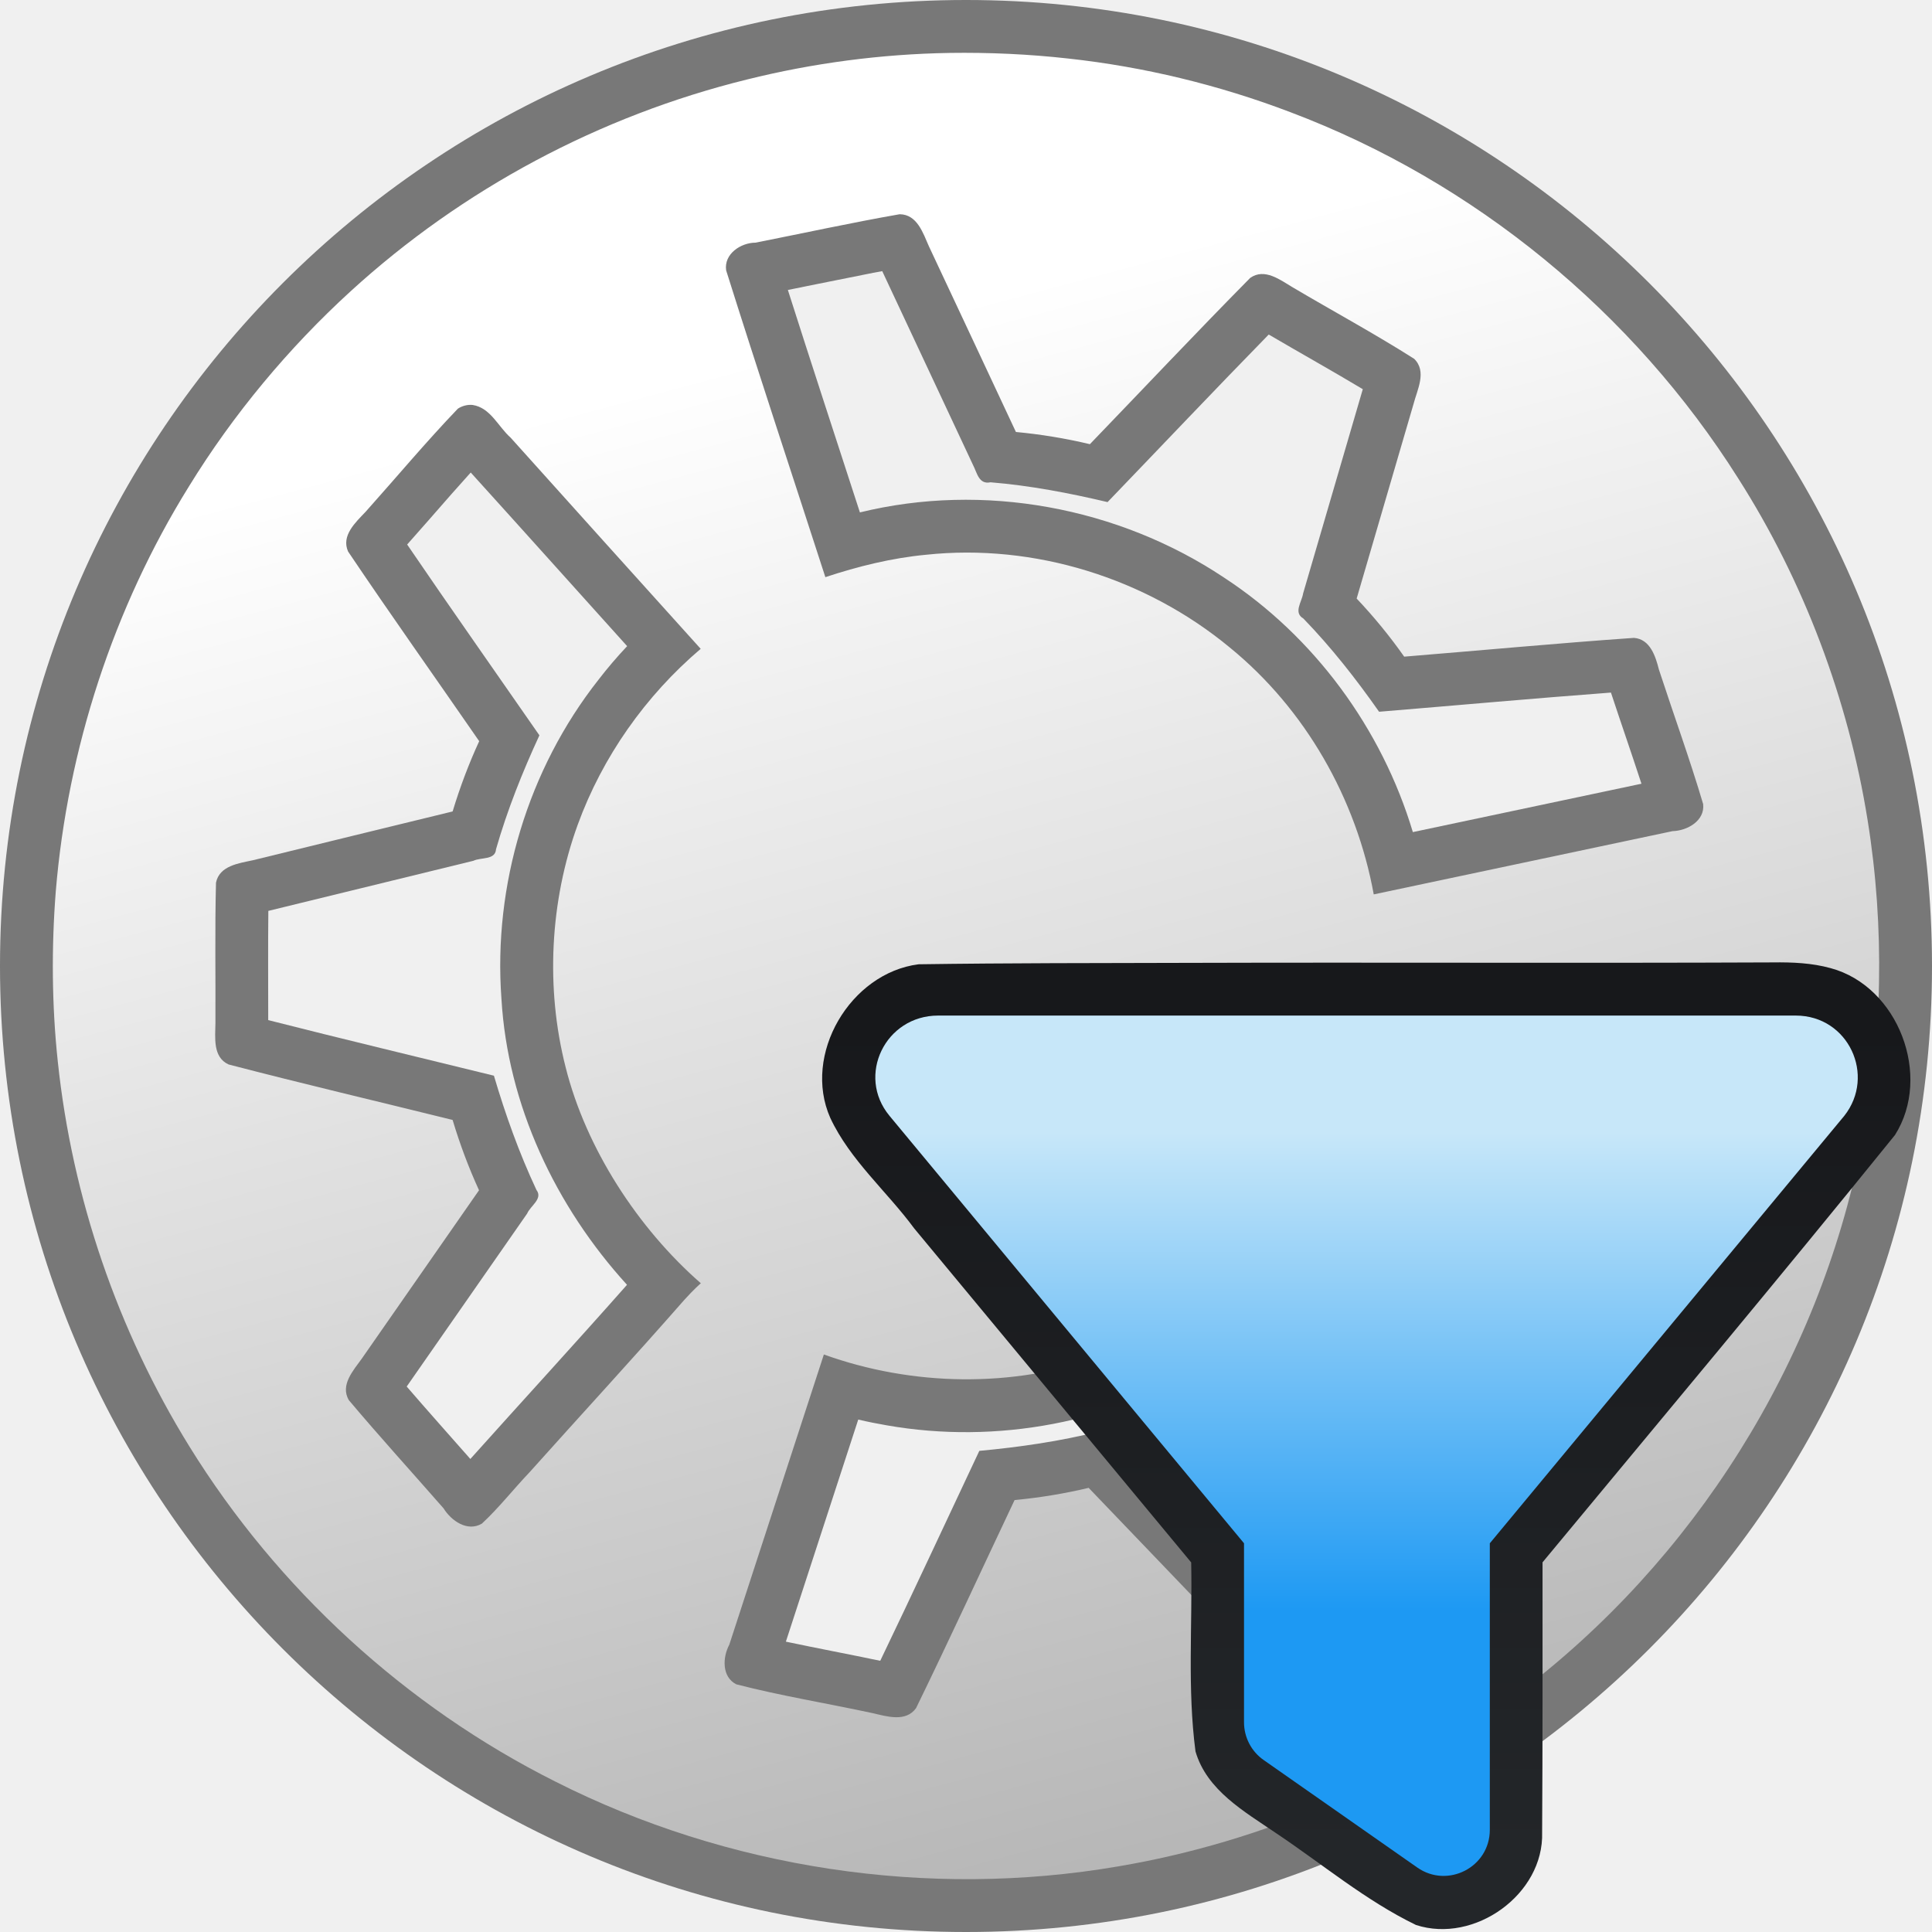
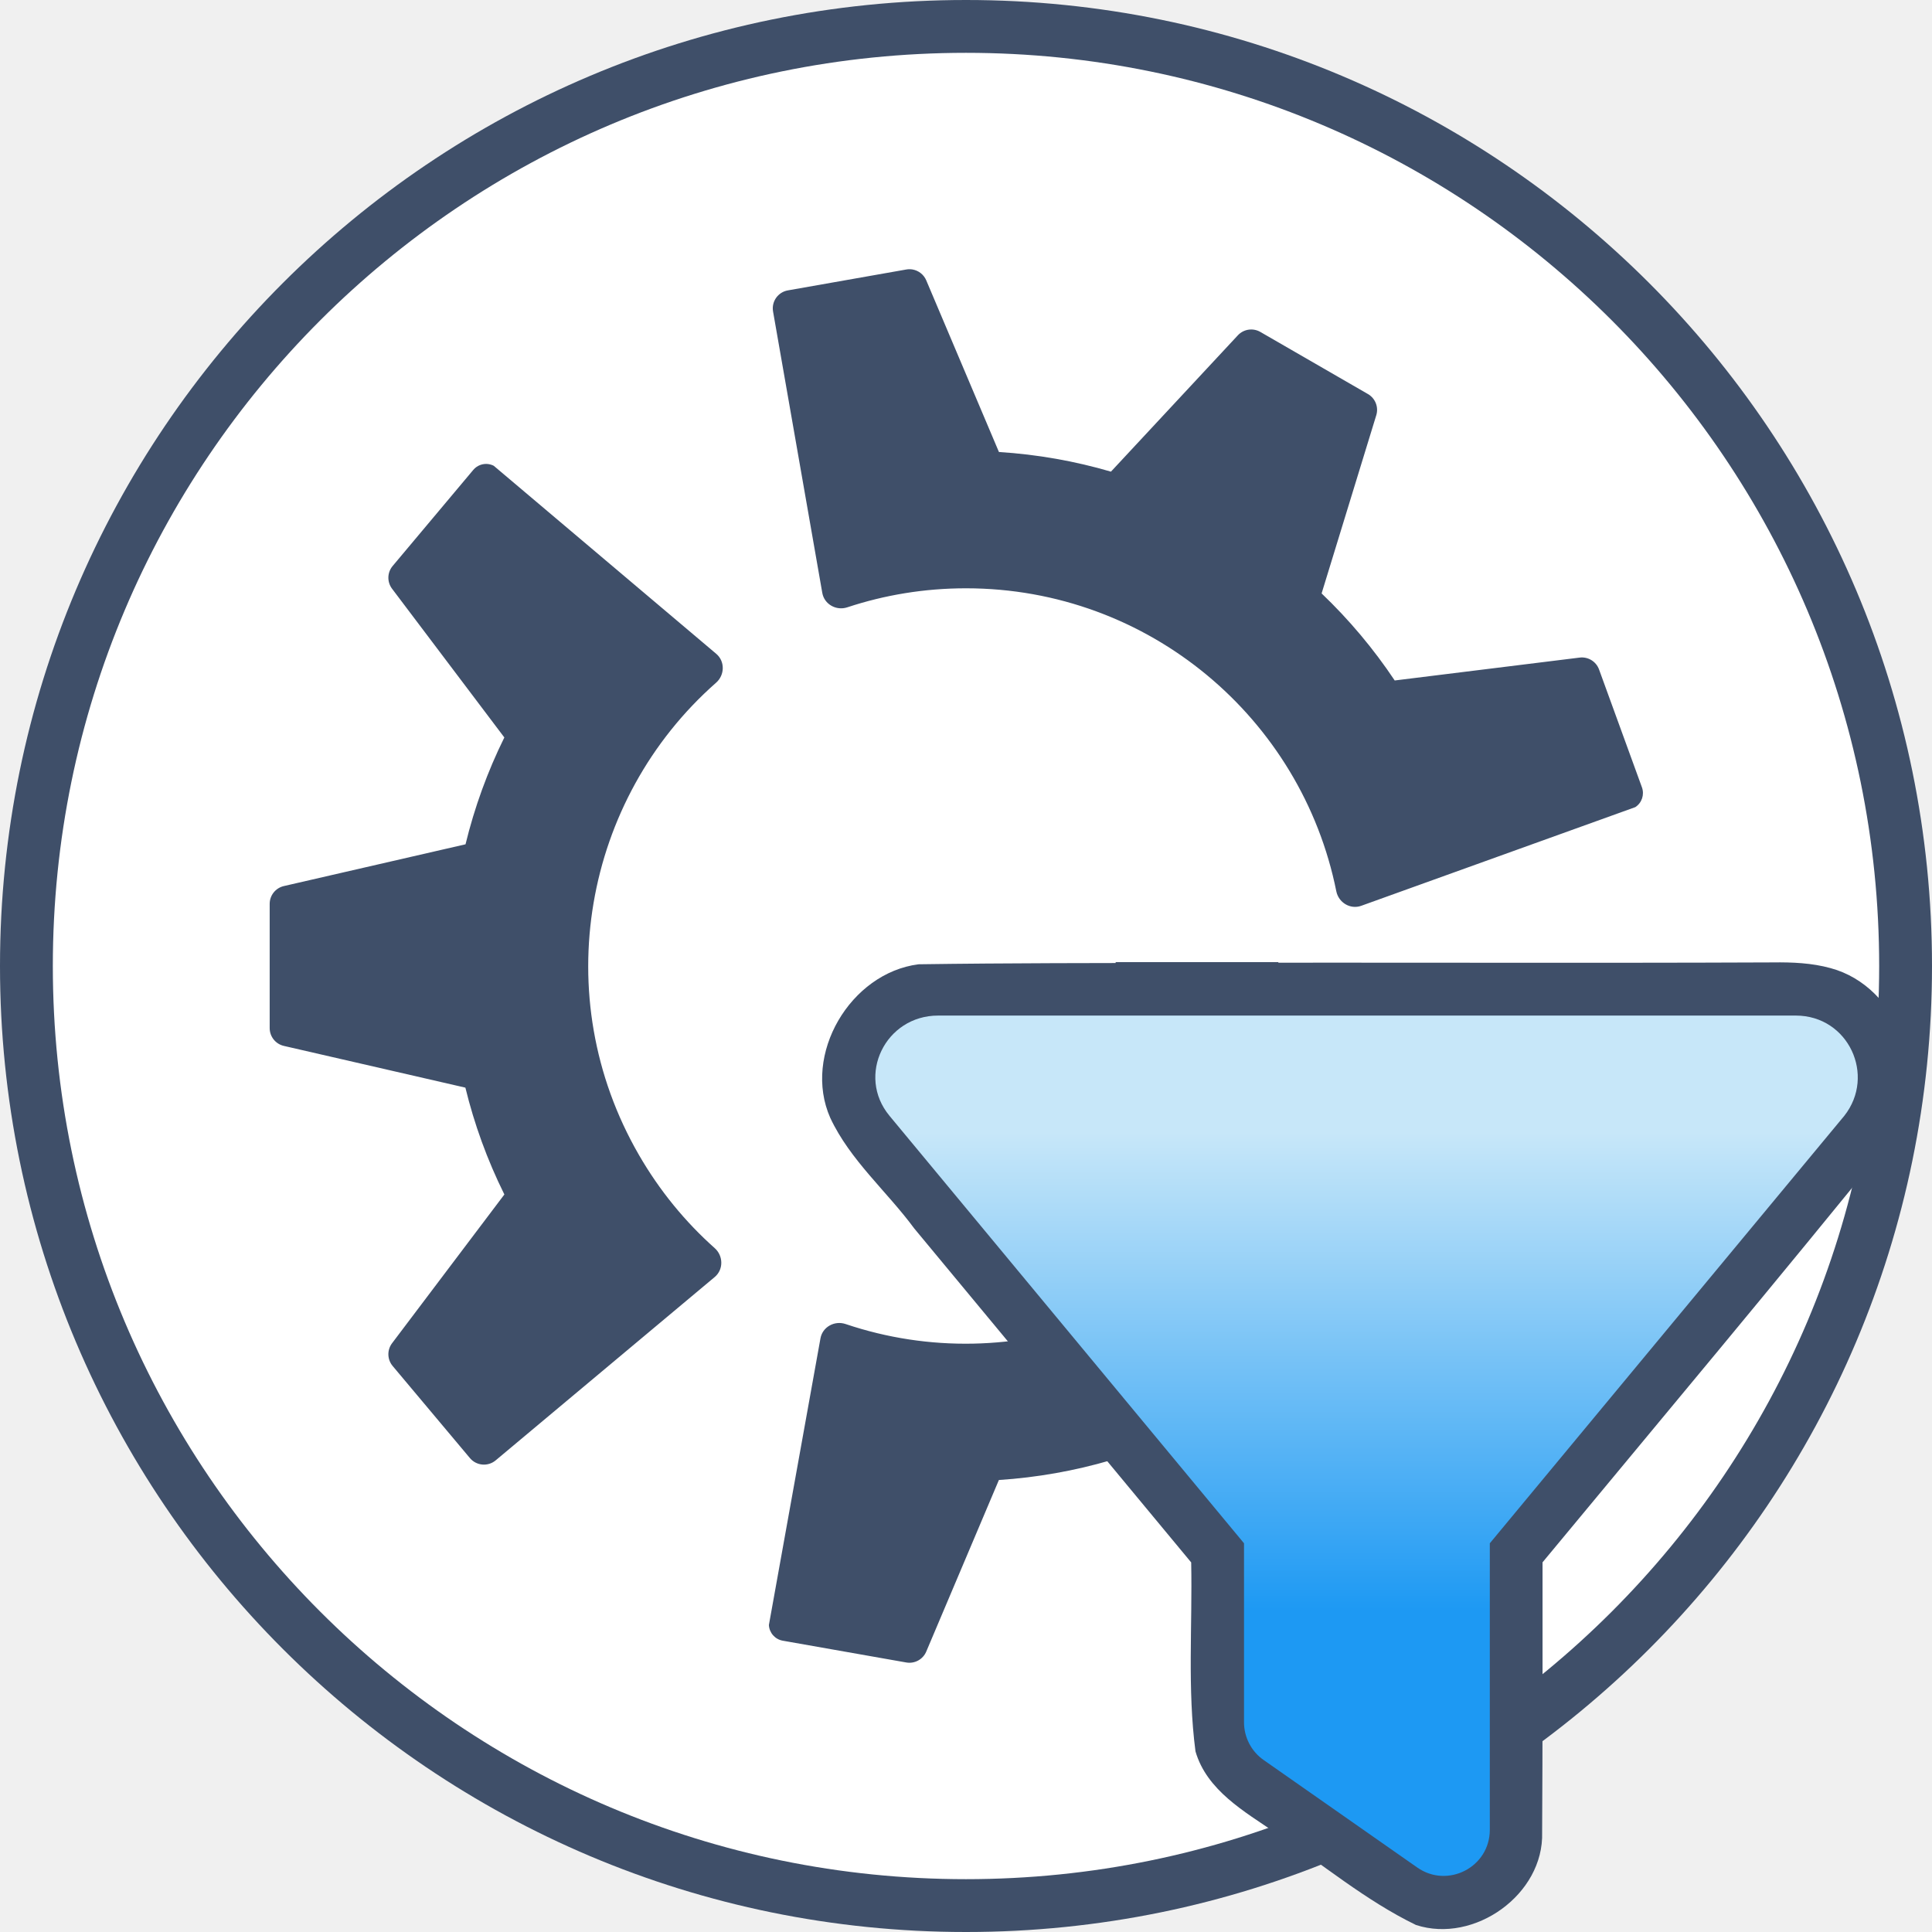
<svg xmlns="http://www.w3.org/2000/svg" data-name="Layer 3" version="1.1" viewBox="0 0 128 128">
  <defs>
    <linearGradient id="linearGradient1401" x1="93.743" x2="93.743" y1="106.74" y2="75.026" gradientTransform="translate(24.839)" gradientUnits="userSpaceOnUse">
      <stop stop-color="#1d99f3" offset="0" />
      <stop stop-color="#c7e7f9" offset="1" />
    </linearGradient>
-     <linearGradient id="linearGradient2049" x1="93.743" x2="93.743" y1="123.16" y2="67.312" gradientTransform="translate(24.839)" gradientUnits="userSpaceOnUse">
-       <stop stop-color="#232629" offset="0" />
-       <stop stop-color="#17181b" offset="1" />
-     </linearGradient>
-     <linearGradient id="linearGradient8271" x1="53.809" x2="112.34" y1="22.613" y2="241.07" gradientUnits="userSpaceOnUse">
-       <stop stop-color="#fff" offset="0" />
-       <stop stop-color="#606060" offset="1" />
-     </linearGradient>
  </defs>
-   <path d="m62.557 7.016c-15.876 0.314-31.451 7.702-41.748 19.789-8.51 9.855-13.525 22.687-13.789 35.719-0.35 13.304 4.069 26.714 12.463 37.066 9.021 11.296 22.449 19.035 36.812 20.887 13.921 1.893 28.54-1.483 40.072-9.553 12.272-8.471 21.097-21.883 23.695-36.598 2.577-14.026-0.247-29.018-8.016-41.008-7.998-12.522-21.025-21.79-35.574-24.941-1.788-0.412-3.928-0.755-5.541-0.953-2.777-0.336-5.578-0.47-8.375-0.408zm-4.106 10.949c2.003 4.276 4.005 8.552 6.008 12.828 0.281 0.536 0.384 1.322 1.166 1.16 2.62 0.215 5.199 0.709 7.754 1.312 3.559-3.7 7.089-7.43 10.678-11.102 2.072 1.216 4.171 2.387 6.232 3.621-1.318 4.51-2.635 9.02-3.953 13.529-0.088 0.577-0.661 1.268 0.018 1.668 1.849 1.91 3.488 4 5.014 6.174 5.121-0.421 10.238-0.886 15.361-1.27 0.665 2.016 1.363 4.021 2.022 6.039l-15.146 3.205c-2.054-6.85-6.532-12.961-12.529-16.875-6.994-4.657-15.93-6.311-24.105-4.305-1.598-4.923-3.217-9.853-4.773-14.738 1.319-0.266 2.654-0.54 3.939-0.793 0.539-0.108 1.34-0.264 1.717-0.344 0.2-0.037 0.4-0.074 0.6-0.111zm-27.264 13.34c3.465 3.825 6.907 7.671 10.363 11.504-0.669 0.709-1.302 1.45-1.897 2.223-4.67 5.924-6.983 13.61-6.432 21.127 0.41 7.057 3.591 13.772 8.32 18.963-3.426 3.875-6.927 7.686-10.379 11.539-1.407-1.599-2.827-3.186-4.217-4.799 2.659-3.819 5.319-7.639 7.979-11.459 0.22-0.521 1.062-0.98 0.617-1.566-1.146-2.443-2.053-4.984-2.818-7.57-4.984-1.227-9.979-2.415-14.953-3.682 8e-4 -2.412-0.018-4.824 8e-3 -7.236 4.529-1.107 9.058-2.213 13.586-3.32 0.512-0.245 1.45-0.032 1.5-0.771 0.745-2.591 1.743-5.096 2.873-7.541-2.921-4.213-5.876-8.403-8.762-12.641 0.972-1.099 1.943-2.2 2.906-3.307zm62.361 41.586c5.071 1.088 10.118 2.13 15.184 3.246-0.676 2.011-1.34 4.027-2.039 6.031-4.712-0.4-9.425-0.8-14.137-1.199-0.608-0.027-1.339-0.324-1.588 0.438-1.479 2.169-3.202 4.148-5.008 6.049 1.415 4.938 2.912 9.851 4.287 14.801-1.06 0.608-2.124 1.209-3.178 1.828-0.999 0.585-2.03 1.174-3.111 1.777-3.232-3.373-6.466-6.745-9.699-10.117-0.469-0.322-0.756-1.238-1.422-0.91-2.612 0.655-5.276 1.04-7.955 1.289-2.187 4.637-4.341 9.289-6.564 13.908-2.081-0.437-4.172-0.827-6.252-1.268l4.795-14.715c0.622 0.149 1.251 0.272 1.881 0.381 7.295 1.284 15.03-0.177 21.33-4.08 6.43-3.898 11.357-10.211 13.471-17.438z" fill-opacity=".5" />
-   <path d="m64 0a64 64 0 0 0-64 64 64 64 0 0 0 64 64 64 64 0 0 0 64-64 64 64 0 0 0-64-64zm-0.791 6.014c6.299-0.099 12.606 0.86 18.6 2.797 0.672 0.216 1.533 0.513 2.076 0.711 11.786 4.264 22.084 12.488 28.844 23.043 7.17 11.027 10.385 24.552 8.914 37.625-0.053 0.57-0.17 1.366-0.217 1.789-0.352 2.456-0.84 4.894-1.498 7.287-0.132 0.509-0.352 1.241-0.455 1.596-0.437 1.415-0.909 2.821-1.451 4.199-5.035 13.056-15.018 24.094-27.461 30.48-0.764 0.385-1.281 0.648-2.041 1-0.789 0.373-1.768 0.78-2.463 1.076-4.657 1.93-9.574 3.231-14.574 3.871-11.793 1.551-24.042-0.635-34.551-6.215-0.502-0.255-1.186-0.652-1.553-0.846-6.132-3.498-11.626-8.111-16.119-13.557-8.691-10.451-13.435-24.054-13.234-37.637 0.008-0.892 0.037-1.611 0.084-2.443 0.016-0.435 0.075-1.164 0.102-1.529 0.437-5.197 1.554-10.338 3.359-15.232 0.46-1.223 0.867-2.252 1.379-3.416 0.269-0.615 0.648-1.417 0.883-1.9 2.168-4.458 4.892-8.648 8.119-12.412 0.378-0.449 0.923-1.058 1.221-1.387 8.539-9.393 20.246-15.825 32.748-18.014 0.62-0.114 1.464-0.234 1.951-0.312 2.432-0.334 4.883-0.533 7.338-0.574z" fill-opacity=".5" />
+   <circle cx="64" cy="64" r="64" fill="#3f4f69" />
+   <path d="m63.999 3.5c-33.412 0-60.499 27.086-60.499 60.498 0 33.412 27.086 60.502 60.499 60.502 33.413 0 60.501-27.09 60.501-60.502 0-33.412-27.087-60.498-60.501-60.498zm-3.546 14.353c0.399 0.067 0.749 0.333 0.914 0.722l4.815 11.371c2.561 0.162 5.045 0.606 7.421 1.302l8.408-9.033c0.384-0.413 1.003-0.505 1.491-0.223l7.128 4.115c0.488 0.282 0.717 0.863 0.552 1.402l-3.622 11.807c1.817 1.735 3.443 3.669 4.843 5.767l12.253-1.516c0.56-0.069 1.092 0.258 1.285 0.787l2.841 7.807c0.177 0.487-5e-3 1.032-0.439 1.314l-18.158 6.537c-0.723 0.26-1.501-0.212-1.652-0.966-2.298-11.448-12.409-20.07-24.534-20.07-2.748 0-5.392 0.443-7.865 1.261-0.729 0.241-1.523-0.2-1.655-0.956l-3.262-18.643c-0.115-0.658 0.324-1.284 0.981-1.399l7.846-1.384c0.139-0.024 0.277-0.024 0.41-0.002zm-28.1 12.894c0.123 0.016 0.245 0.054 0.36 0.113l14.74 12.457c0.587 0.496 0.568 1.406-0.01 1.914-8.765 7.714-11.178 20.781-5.115 31.281 1.374 2.38 3.079 4.449 5.025 6.181 0.573 0.511 0.588 1.42-9.43e-4 1.913l-14.513 12.147c-0.512 0.428-1.275 0.361-1.704-0.15l-5.121-6.103c-0.362-0.432-0.379-1.057-0.039-1.507l7.441-9.856c-1.14-2.298-1.997-4.672-2.583-7.078l-12.027-2.765c-0.549-0.126-0.939-0.616-0.939-1.18v-8.23c0-0.564 0.389-1.053 0.939-1.18l12.036-2.767c0.594-2.442 1.455-4.817 2.572-7.078l-7.439-9.854c-0.34-0.45-0.324-1.075 0.039-1.507l5.341-6.365c0.25-0.298 0.628-0.436 0.997-0.388zm57.274 37.298c0.177-0.018 0.361 0.001 0.541 0.067l17.776 6.496c0.627 0.229 0.95 0.923 0.722 1.55l-2.725 7.486c-0.193 0.53-0.726 0.856-1.285 0.787l-12.256-1.516c-1.42 2.137-3.047 4.066-4.837 5.776l3.619 11.798c0.165 0.539-0.064 1.121-0.552 1.402l-7.129 4.115c-0.488 0.282-1.107 0.189-1.491-0.223l-8.414-9.04c-2.412 0.706-4.9 1.147-7.417 1.311l-4.813 11.369c-0.22 0.519-0.768 0.818-1.324 0.72l-8.183-1.443c-0.51-0.09-0.891-0.52-0.918-1.038l3.417-18.994c0.136-0.756 0.935-1.194 1.663-0.948 11.063 3.733 23.586-0.712 29.648-11.212 1.374-2.38 2.313-4.891 2.841-7.442 0.117-0.564 0.585-0.968 1.116-1.023z" fill="#fff" />
  <ellipse cx="64.056" cy="63.703" rx="64.035" ry="63.635" fill="none" />
-   <path d="m62.912 3.507c-4.525 0.073-9.051 0.672-13.424 1.761-9.761 2.405-18.845 7.255-26.266 14.036-4.101 3.747-7.775 8.152-10.708 12.928-4.991 8.037-8.037 17.371-8.82 26.84-0.289 3.7-0.263 7.55 0.136 11.267 0.95 8.997 3.952 17.792 8.729 25.511 5.818 9.398 14.311 17.214 24.25 22.192 11.381 5.75 24.667 7.779 37.291 5.608 9.497-1.608 18.779-5.578 26.466-11.448 11.682-8.824 19.916-21.937 22.754-36.293 1.422-7.102 1.558-14.473 0.412-21.583-1.275-7.98-4.23-15.825-8.567-22.626-6.943-11.012-17.479-19.664-29.67-24.266-4.75-1.81-9.725-3.011-14.722-3.556-2.624-0.292-5.211-0.409-7.861-0.372zm-3.303 10.687c1.154 0.011 1.546 1.249 1.931 2.118 1.93 4.099 3.843 8.206 5.767 12.308 1.65 0.154 3.289 0.424 4.901 0.808 3.539-3.671 7.038-7.388 10.619-11.014 0.956-0.68 1.998 0.139 2.823 0.626 2.677 1.584 5.424 3.068 8.044 4.733 0.859 0.846 0.196 2.05-0.049 3.011-1.254 4.291-2.509 8.581-3.763 12.872 1.14 1.206 2.195 2.491 3.149 3.849 5.073-0.413 10.148-0.889 15.222-1.244 1.078 0.083 1.433 1.226 1.656 2.104 0.971 2.972 2.042 5.914 2.93 8.909 0.122 1.112-1.059 1.766-2.03 1.792-6.598 1.397-13.197 2.792-19.795 4.19-1.156-6.34-4.53-12.274-9.537-16.357-5.557-4.6-12.96-6.906-20.115-6.146-2.279 0.214-4.511 0.768-6.68 1.485-2.191-6.776-4.436-13.534-6.573-20.325-0.16-1.088 0.97-1.834 1.947-1.837 3.183-0.628 6.359-1.325 9.551-1.883zm-28.292 12.636c1.189 0.188 1.69 1.441 2.514 2.167 4.192 4.668 8.389 9.332 12.592 13.99-3.657 3.111-6.513 7.156-8.154 11.672-1.827 5.029-2.137 10.789-0.795 16.046 1.347 5.376 4.786 10.671 8.958 14.314 0 0-0.448 0.387-1.095 1.102-3.366 3.843-6.843 7.609-10.253 11.42-1.067 1.119-2.029 2.357-3.159 3.403-0.959 0.567-2.032-0.193-2.539-1.013-2.089-2.388-4.229-4.738-6.271-7.163-0.6-1.008 0.304-1.981 0.859-2.761l7.762-11.149c-0.692-1.51-1.272-3.069-1.75-4.659-4.947-1.226-9.915-2.39-14.843-3.676-1.06-0.485-0.881-1.79-0.87-2.744 0.016-3.098-0.042-6.204 0.037-9.298 0.229-1.134 1.523-1.286 2.455-1.49 4.406-1.084 8.816-2.153 13.223-3.231 0.48-1.59 1.066-3.147 1.76-4.655-2.893-4.188-5.845-8.342-8.685-12.563-0.474-1.062 0.503-1.939 1.159-2.634 2.037-2.277 4.002-4.631 6.114-6.834 0.289-0.187 0.641-0.28 0.983-0.244zm60.121 42.028c6.845 1.485 13.712 2.879 20.545 4.406 0.47 0.1 0.461 0.826 1.004 0.691 0.3 0.231-0.286 1.041-0.335 1.501-1.083 3.197-2.117 6.416-3.261 9.587-0.573 0.992-1.838 0.74-2.779 0.631-4.529-0.377-9.057-0.77-13.586-1.153-0.956 1.357-2.008 2.647-3.155 3.847 1.409 4.904 2.909 9.789 4.239 14.711 0.082 1.194-1.187 1.672-2.035 2.163-2.694 1.516-5.338 3.147-8.074 4.57-1.161 0.326-1.879-0.858-2.586-1.548-3.096-3.23-6.193-6.46-9.289-9.69-1.614 0.385-3.255 0.654-4.907 0.808-2.175 4.595-4.3 9.22-6.528 13.786-0.686 0.953-1.949 0.543-2.891 0.33-3.002-0.649-6.052-1.14-9.02-1.908-0.966-0.491-0.911-1.79-0.463-2.622 2.088-6.41 4.178-12.82 6.266-19.23 5.874 2.115 12.529 2.223 18.381 0.131 7.094-2.463 13.112-7.924 16.08-14.841 0.886-2.006 1.501-4.122 1.922-6.271 0.157 0.034 0.314 0.068 0.471 0.101z" fill="url(#linearGradient8271)" />
-   <path d="m117.46 63.762c-12.9 0.056-25.801-0.008-38.701 0.03-5.967 0.016-11.938 0.008-17.902 0.094-4.52 0.577-7.713 5.975-5.847 10.182 1.318 2.81 3.744 4.854 5.56 7.319 6.116 7.376 12.233 14.751 18.349 22.127 0.086 4.17-0.258 8.374 0.285 12.519 0.749 2.584 3.242 3.987 5.318 5.404 3.079 2.054 5.946 4.477 9.29 6.098 3.864 1.259 8.486-2.025 8.358-6.138 0.036-5.963 0.029-11.926 0.027-17.889 7.803-9.42 15.659-18.795 23.348-28.307 2.479-3.905 0.226-9.851-4.258-11.058-1.244-0.345-2.543-0.398-3.826-0.381z" fill="url(#linearGradient2049)" />
+   <path d="m117.46 63.762c-12.9 0.056-25.801-0.008-38.701 0.03-5.967 0.016-11.938 0.008-17.902 0.094-4.52 0.577-7.713 5.975-5.847 10.182 1.318 2.81 3.744 4.854 5.56 7.319 6.116 7.376 12.233 14.751 18.349 22.127 0.086 4.17-0.258 8.374 0.285 12.519 0.749 2.584 3.242 3.987 5.318 5.404 3.079 2.054 5.946 4.477 9.29 6.098 3.864 1.259 8.486-2.025 8.358-6.138 0.036-5.963 0.029-11.926 0.027-17.889 7.803-9.42 15.659-18.795 23.348-28.307 2.479-3.905 0.226-9.851-4.258-11.058-1.244-0.345-2.543-0.398-3.826-0.381z" fill="#3f4f69" stroke-width="0" />
  <path d="m122.19 73.925-23.486 28.322v18.982c0 2.483-2.795 3.906-4.803 2.501l-10.178-7.122c-0.821-0.57-1.304-1.512-1.304-2.504v-11.858l-23.489-28.322c-2.206-2.66-0.275-6.64 3.222-6.64h56.82c3.499 0 5.318 3.98 3.219 6.64z" fill="url(#linearGradient1401)" />
+   <rect x="73.915" y="63.743" width="10.779" height="3.527" fill="#3f4f69" />
</svg>
